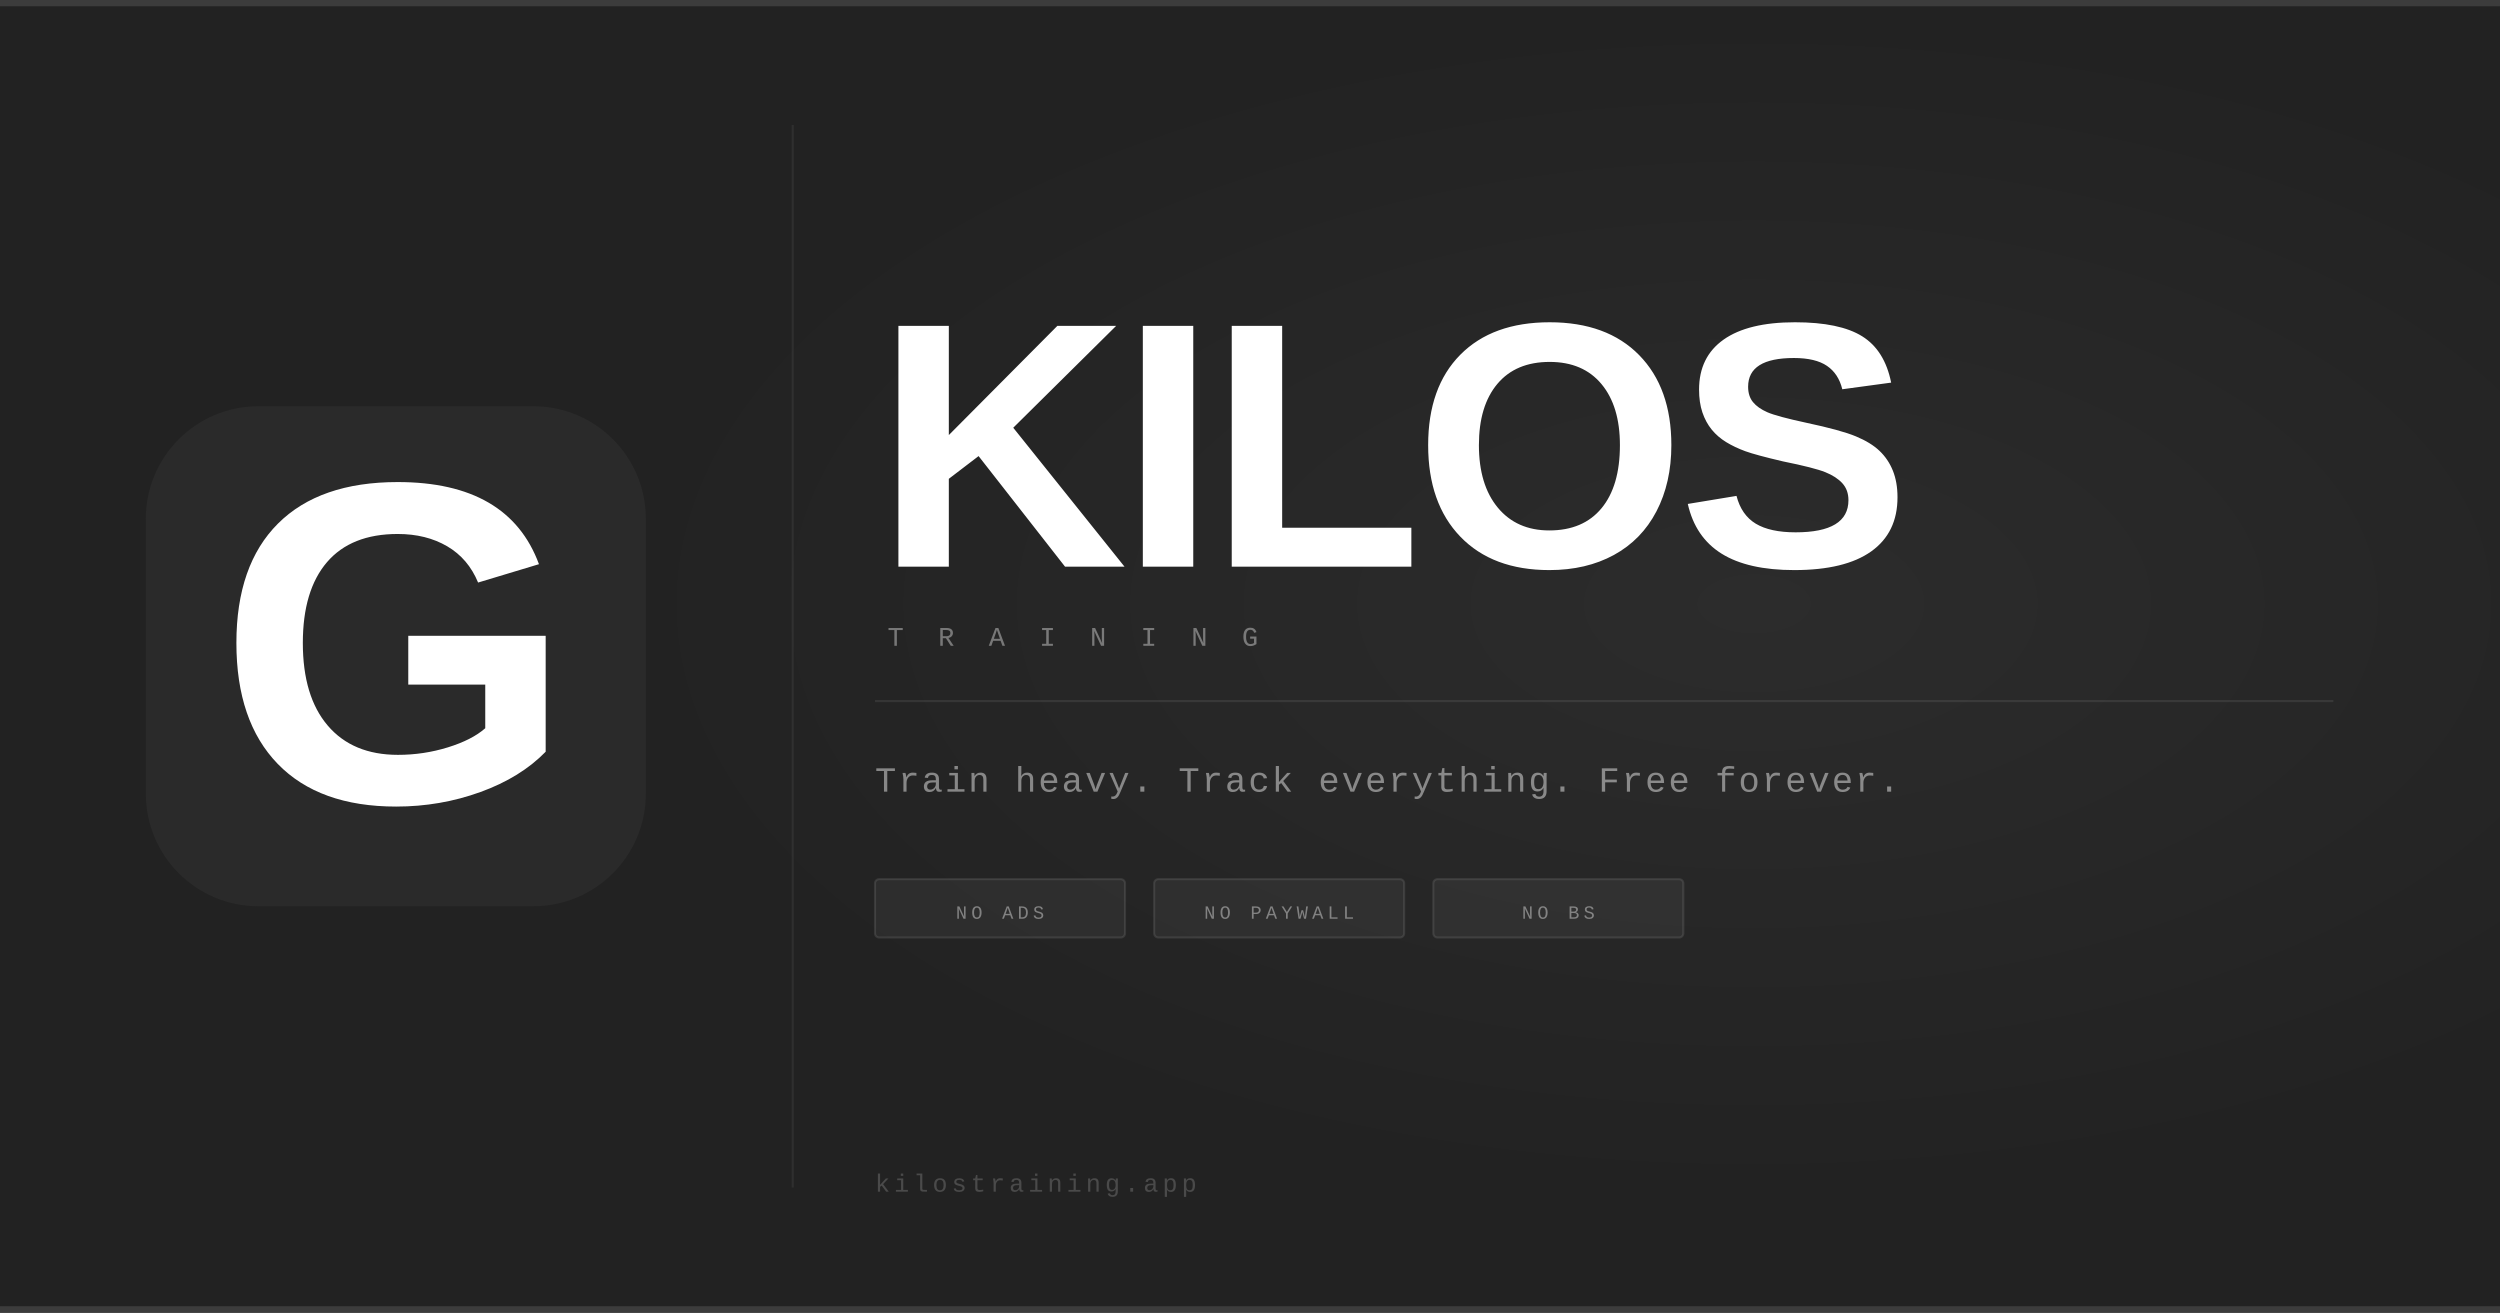
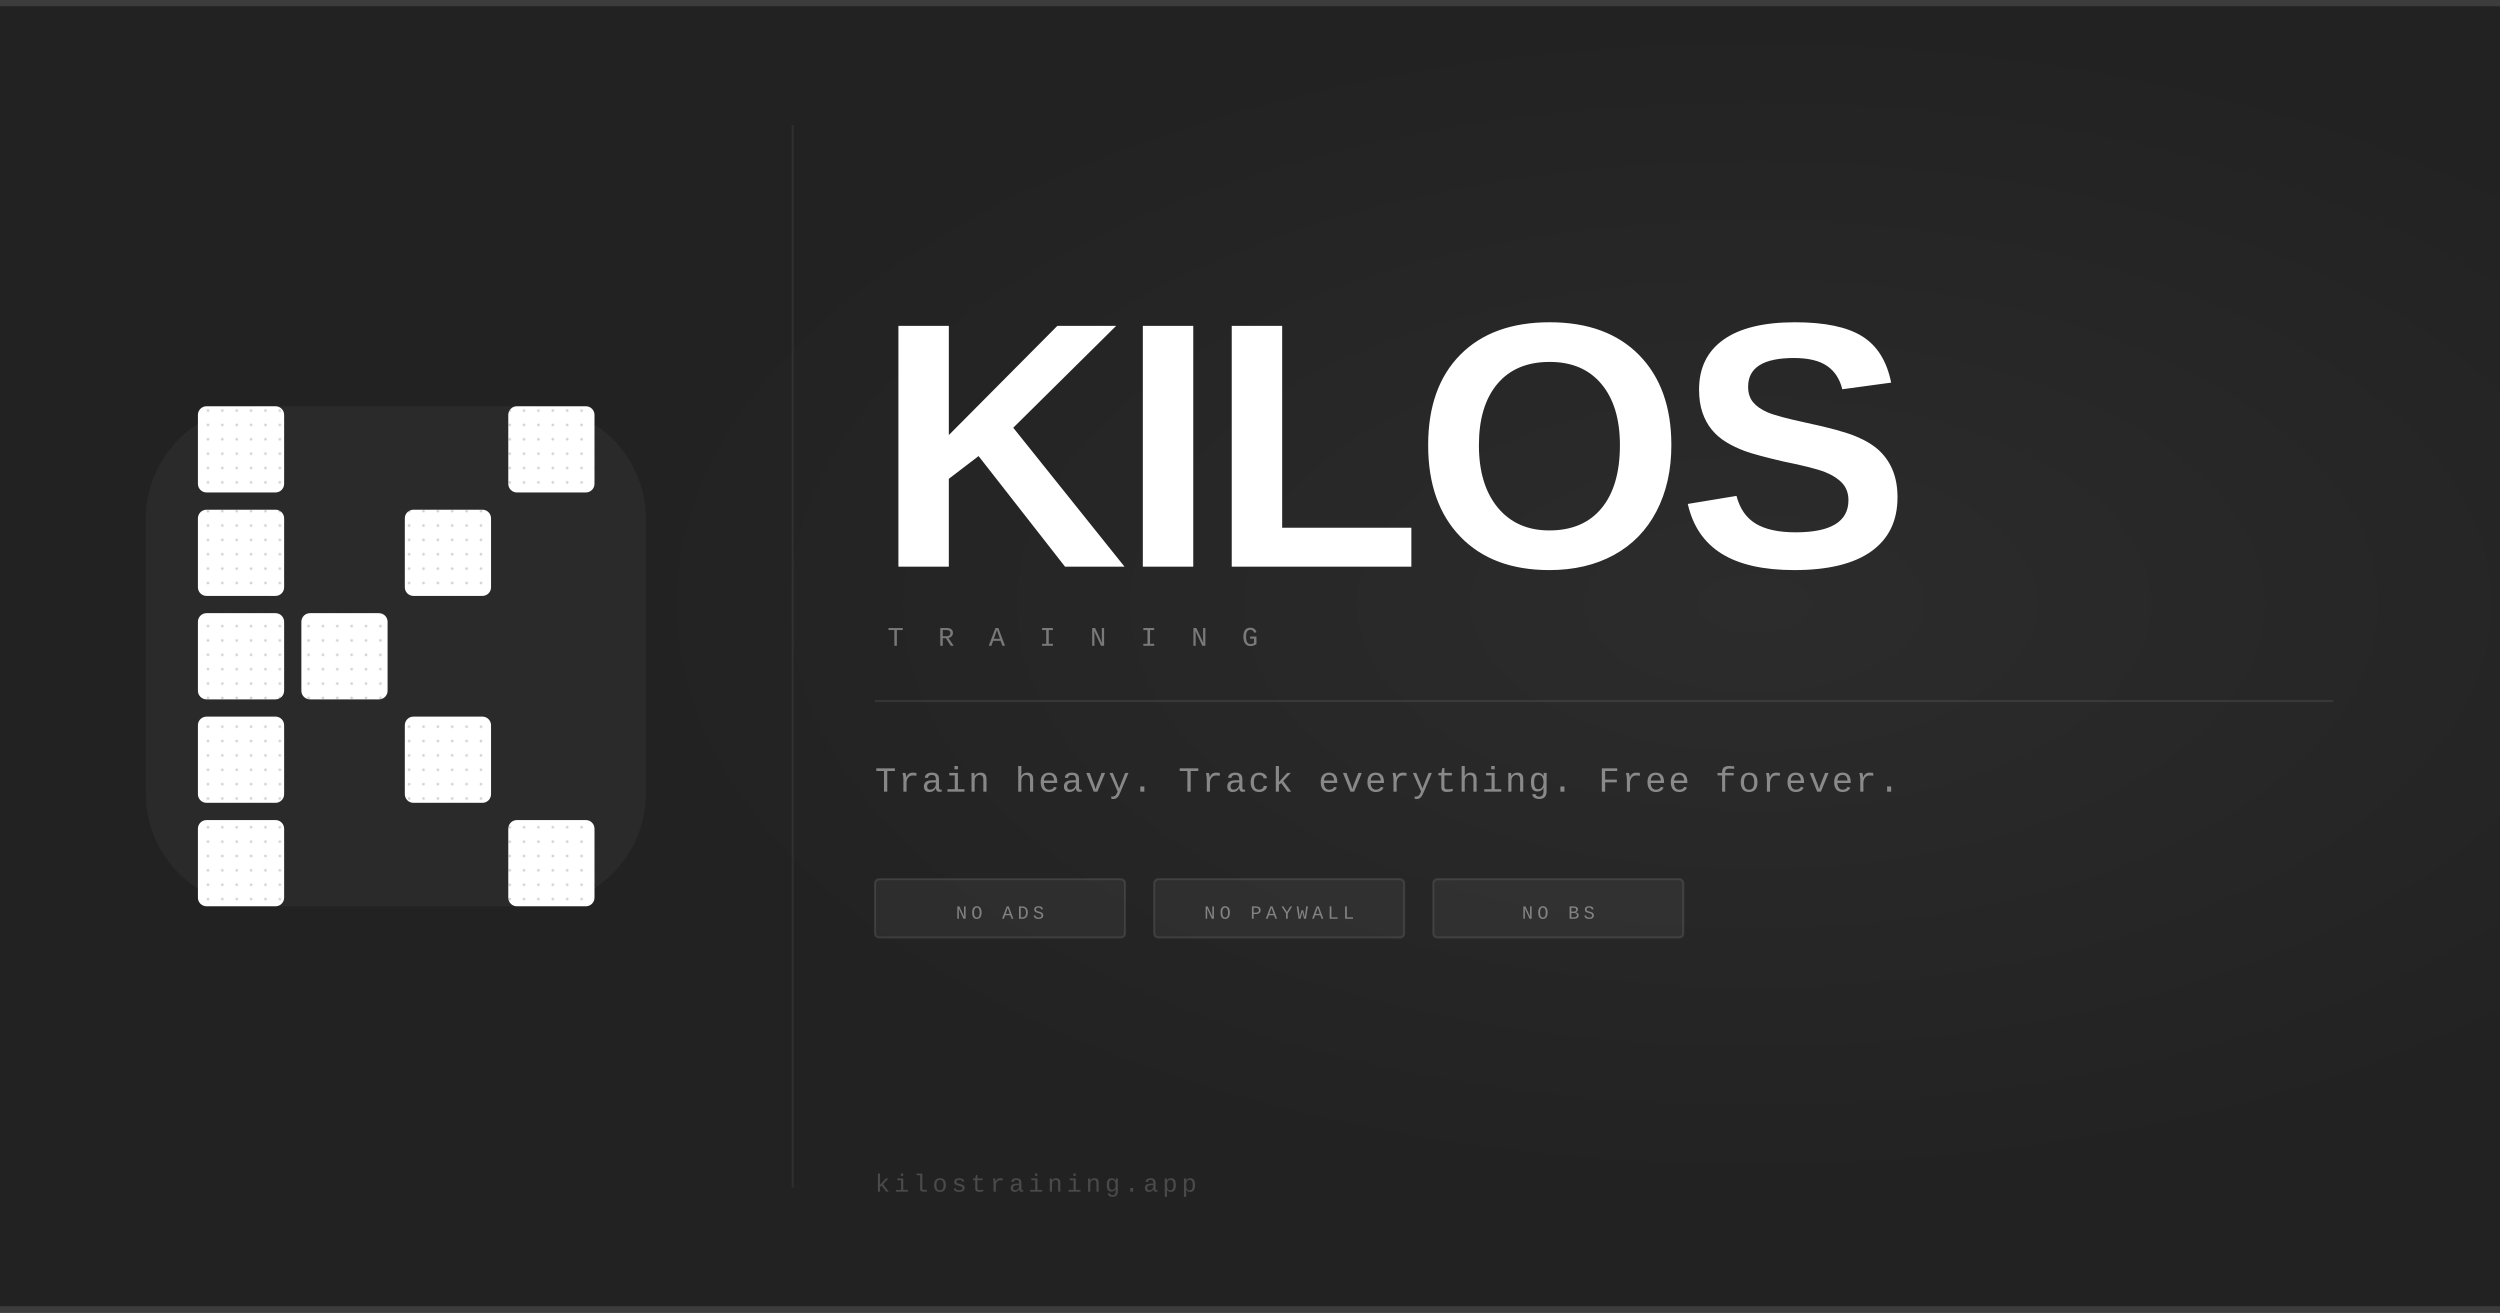
<svg xmlns="http://www.w3.org/2000/svg" width="1200" height="630" viewBox="0 0 1200 630">
  <defs>
+     <pattern id="rubber" patternUnits="userSpaceOnUse" width="10" height="10">
+       <rect width="10" height="10" fill="#ffffff" />
+       <circle cx="5" cy="5" r="1.0" fill="#222222" opacity="0.18" />
+     </pattern>
    <radialGradient id="glow" cx="27%" cy="50%" r="28%">
      <stop offset="0%" stop-color="#3a3a3a" />
      <stop offset="100%" stop-color="#222222" />
    </radialGradient>
    <radialGradient id="text-glow" cx="70%" cy="46%" r="45%">
      <stop offset="0%" stop-color="#2c2c2c" />
      <stop offset="100%" stop-color="#222222" />
    </radialGradient>
  </defs>
  <rect width="1200" height="630" fill="#222222" />
  <rect width="1200" height="630" fill="url(#glow)" />
  <rect width="1200" height="630" fill="url(#text-glow)" />
  <rect x="380" y="60" width="1" height="510" fill="rgba(255,255,255,0.06)" />
  <rect x="70" y="195" width="240" height="240" rx="54" ry="54" fill="#2a2a2a" />
-   <text x="190" y="385" font-family="Impact, 'Arial Black', 'Helvetica Neue', Arial, sans-serif" font-size="220" font-weight="900" fill="#ffffff" text-anchor="middle" letter-spacing="-4">G</text>
+   <g transform="translate(95,195) scale(0.6897) translate(-118,-82)" fill="url(#rubber)">
+     <rect x="118" y="82" width="60" height="60" rx="6" />
+     <rect x="334" y="82" width="60" height="60" rx="6" />
+     <rect x="118" y="154" width="60" height="60" rx="6" />
+     <rect x="262" y="154" width="60" height="60" rx="6" />
+     <rect x="118" y="226" width="60" height="60" rx="6" />
+     <rect x="190" y="226" width="60" height="60" rx="6" />
+     <rect x="118" y="298" width="60" height="60" rx="6" />
+     <rect x="262" y="298" width="60" height="60" rx="6" />
+     <rect x="118" y="370" width="60" height="60" rx="6" />
+     <rect x="334" y="370" width="60" height="60" rx="6" />
+   </g>
  <text x="420" y="272" font-family="Impact, 'Arial Black', 'Helvetica Neue', Arial, sans-serif" font-size="168" font-weight="900" fill="#ffffff" letter-spacing="-4">KILOS</text>
  <text x="426" y="310" font-family="'Courier New', Courier, monospace" font-size="13" fill="rgba(255,255,255,0.38)" letter-spacing="16.5">TRAINING</text>
  <rect x="420" y="336" width="700" height="1" fill="rgba(255,255,255,0.08)" />
  <text x="420" y="380" font-family="'Courier New', Courier, monospace" font-size="17" fill="rgba(255,255,255,0.45)" letter-spacing="1">Train heavy. Track everything. Free forever.</text>
  <rect x="420" y="422" width="120" height="28" rx="2" fill="rgba(255,255,255,0.05)" stroke="rgba(255,255,255,0.1)" stroke-width="1" />
  <text x="480" y="441" font-family="'Courier New', Courier, monospace" font-size="9" fill="rgba(255,255,255,0.4)" text-anchor="middle" letter-spacing="2">NO ADS</text>
  <rect x="554" y="422" width="120" height="28" rx="2" fill="rgba(255,255,255,0.05)" stroke="rgba(255,255,255,0.1)" stroke-width="1" />
  <text x="614" y="441" font-family="'Courier New', Courier, monospace" font-size="9" fill="rgba(255,255,255,0.4)" text-anchor="middle" letter-spacing="2">NO PAYWALL</text>
  <rect x="688" y="422" width="120" height="28" rx="2" fill="rgba(255,255,255,0.05)" stroke="rgba(255,255,255,0.1)" stroke-width="1" />
  <text x="748" y="441" font-family="'Courier New', Courier, monospace" font-size="9" fill="rgba(255,255,255,0.4)" text-anchor="middle" letter-spacing="2">NO BS</text>
  <text x="420" y="572" font-family="'Courier New', Courier, monospace" font-size="12" fill="rgba(255,255,255,0.18)" letter-spacing="2">kilostraining.app</text>
  <rect width="1200" height="3" fill="rgba(255,255,255,0.12)" />
  <rect y="627" width="1200" height="3" fill="rgba(255,255,255,0.12)" />
</svg>
